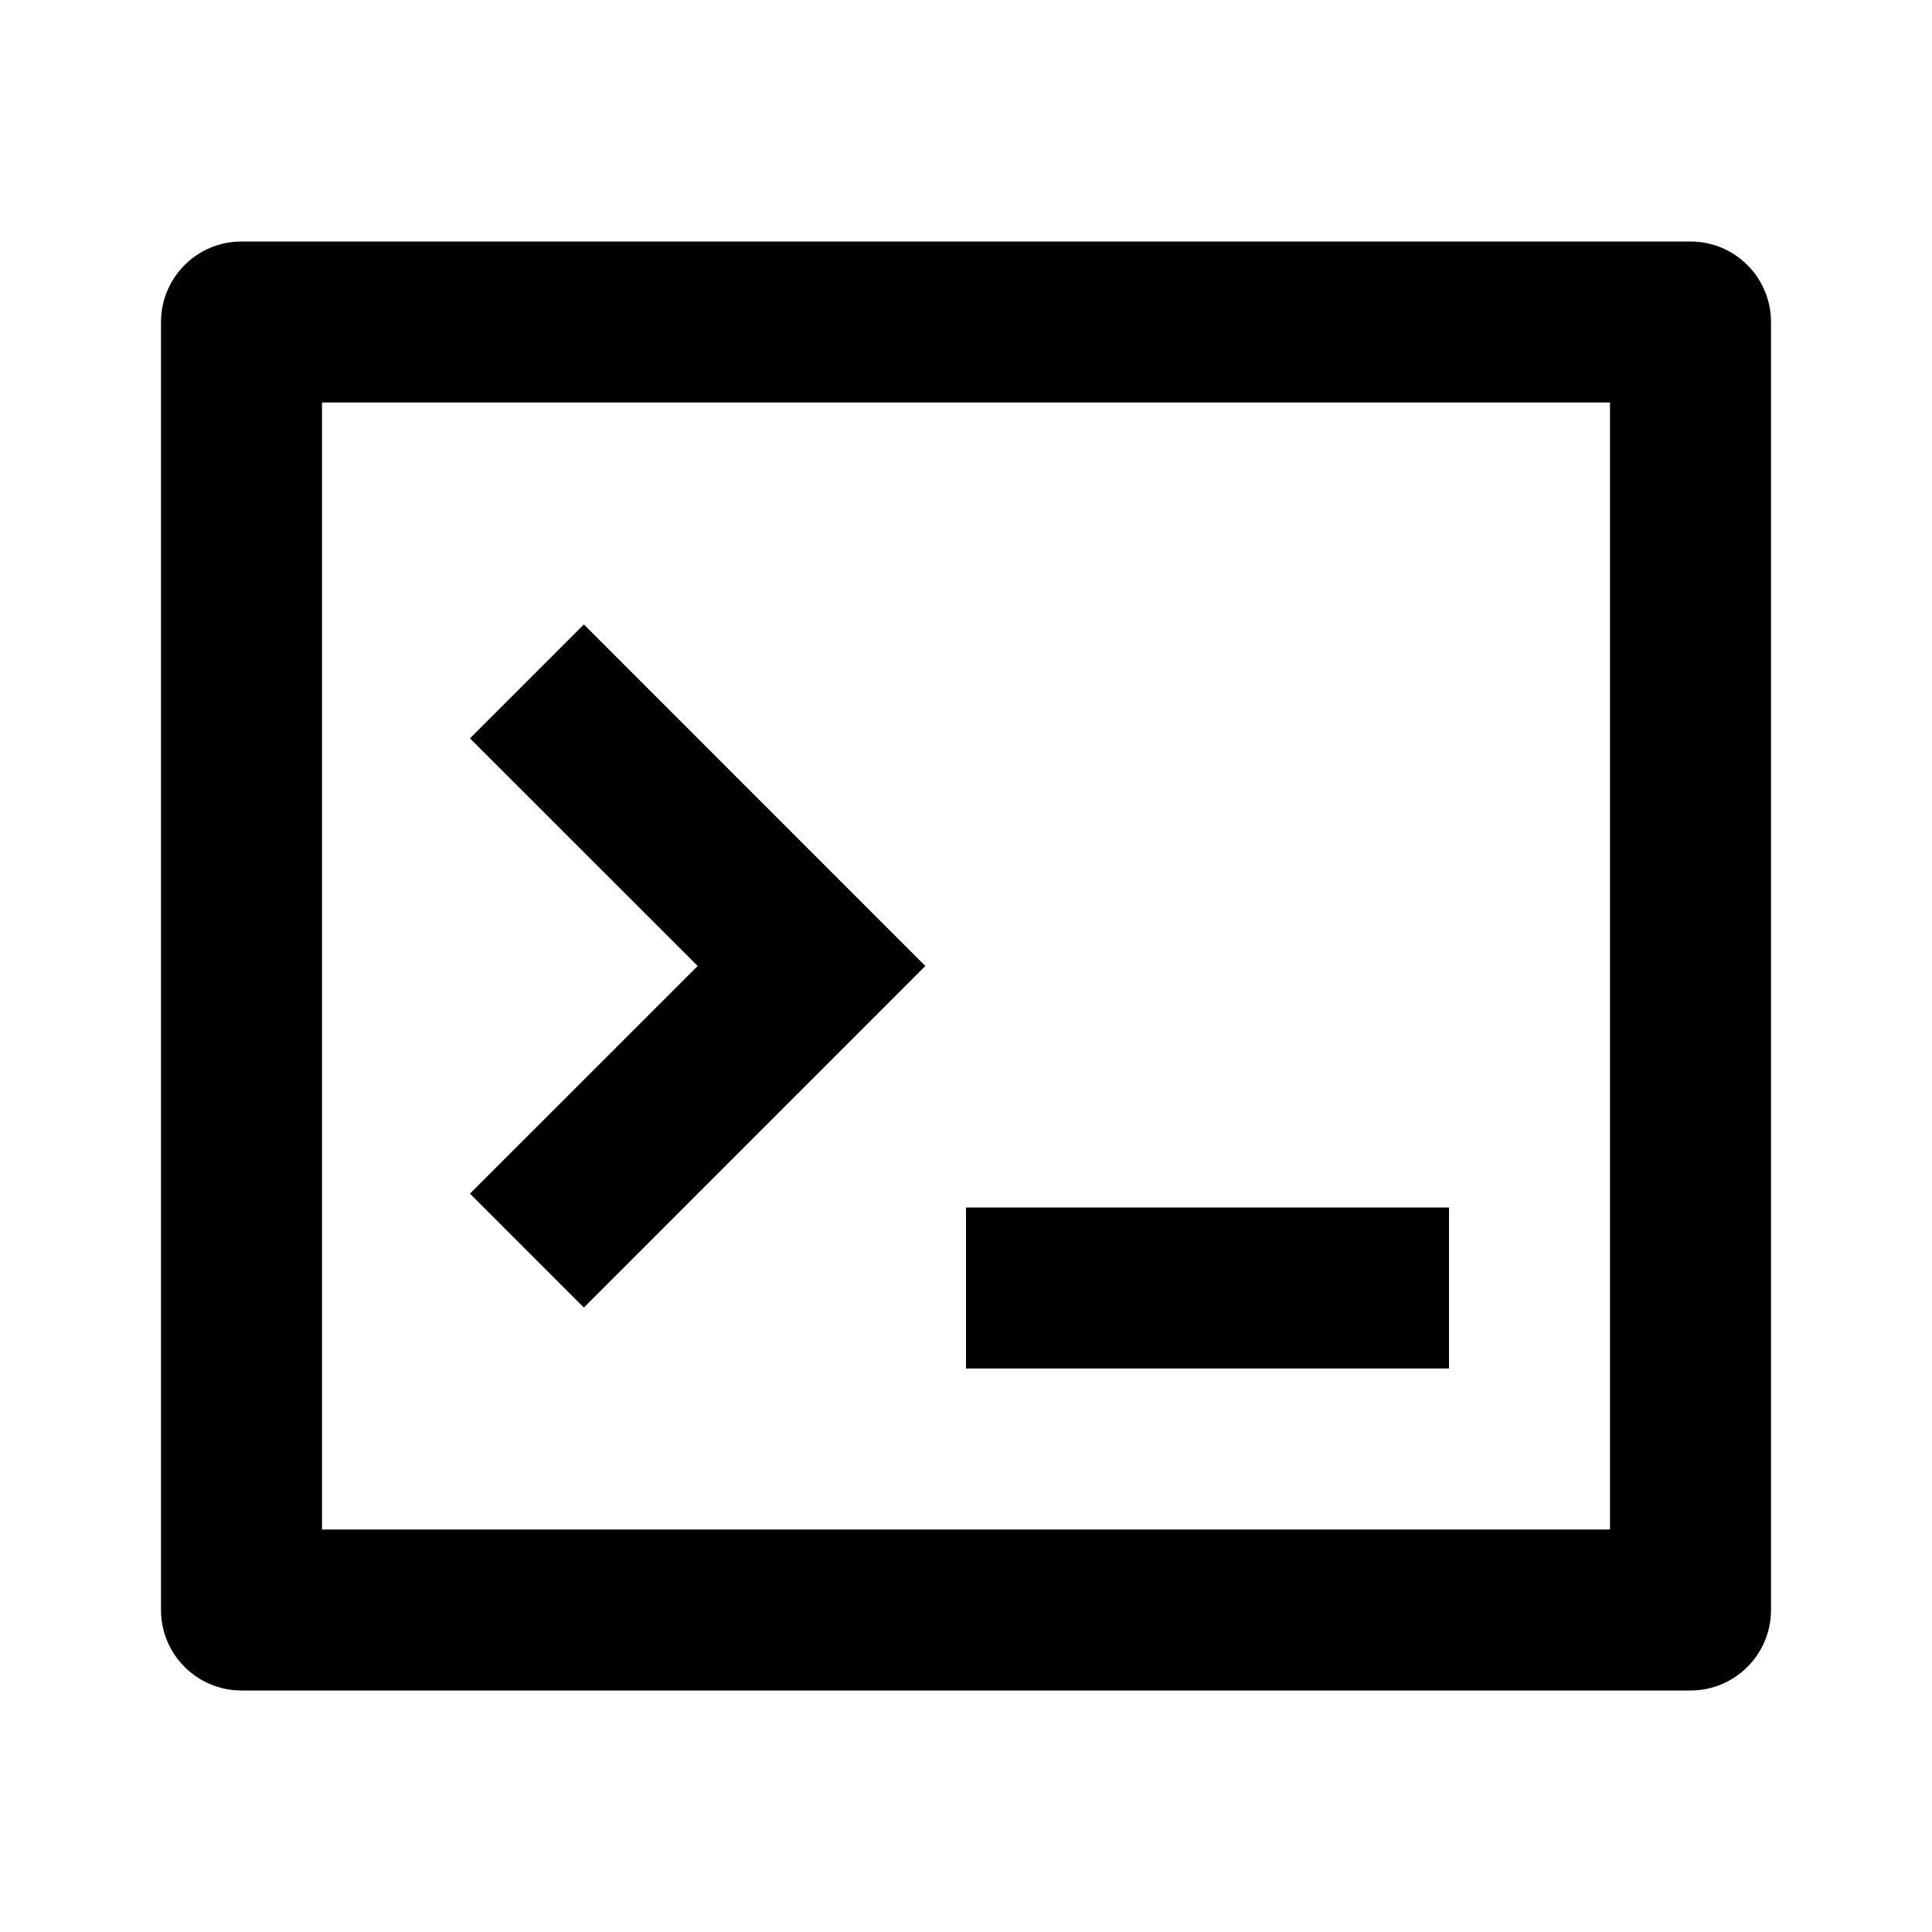
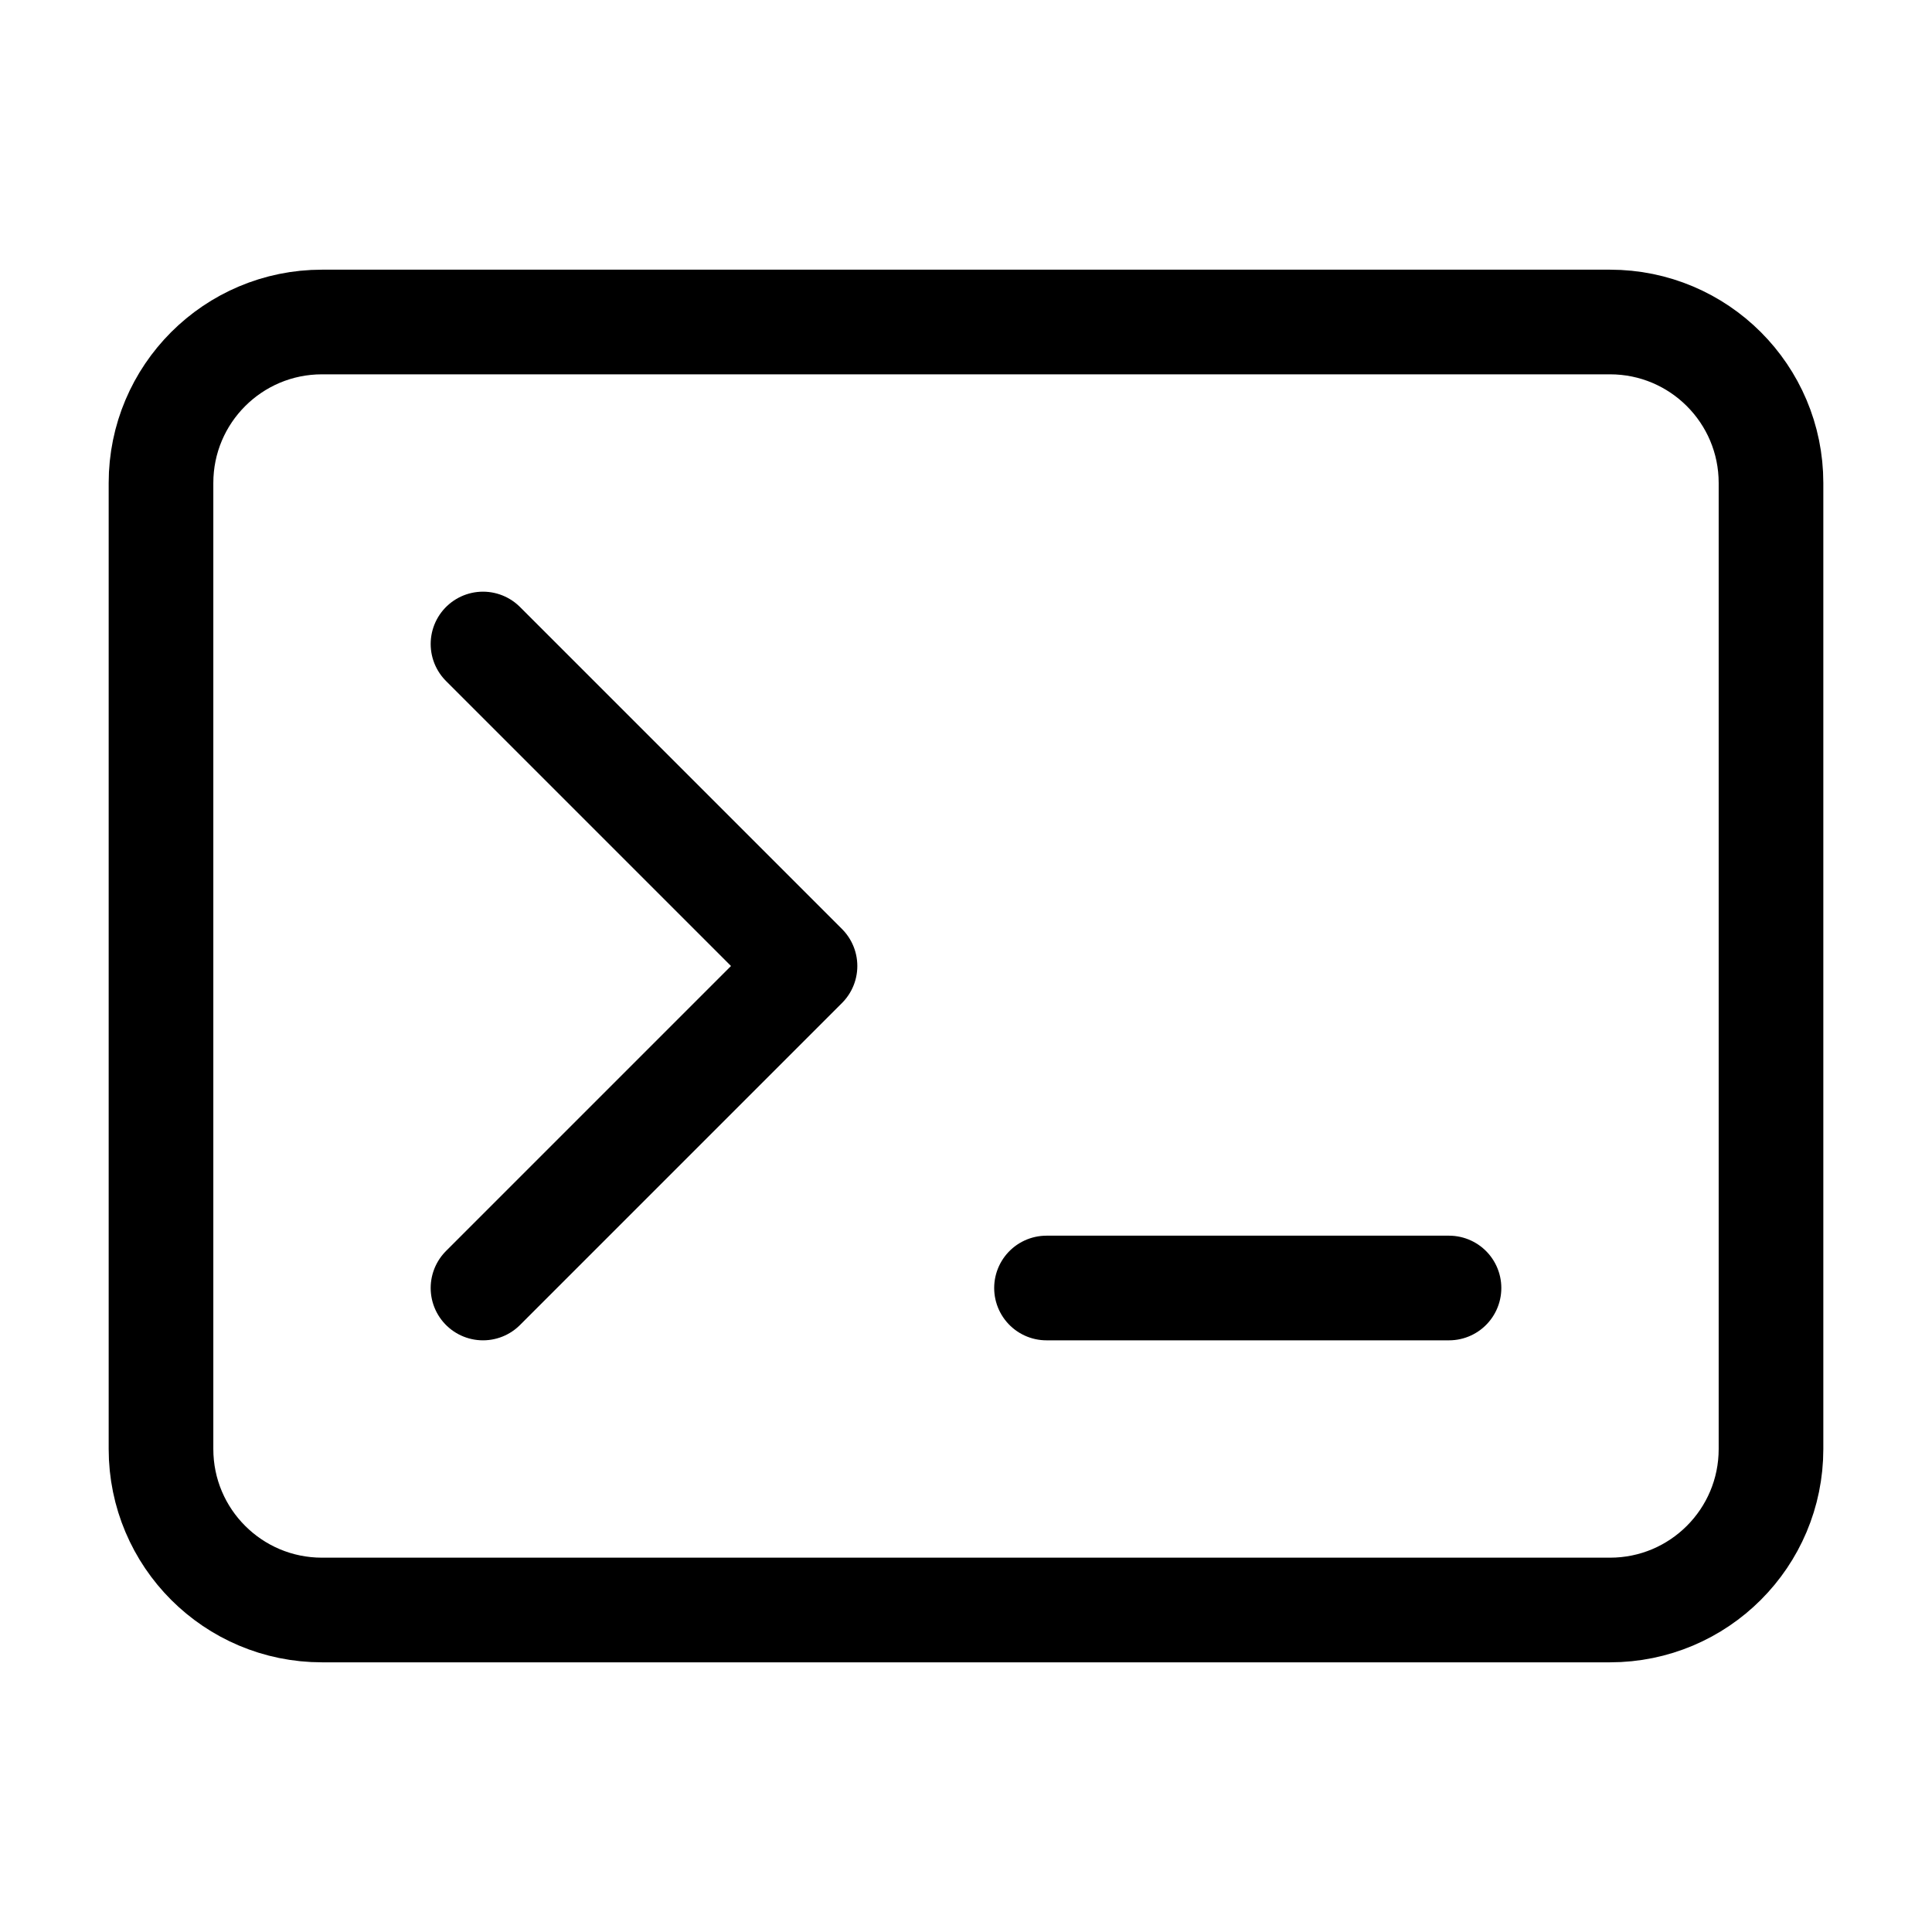
- <svg xmlns="http://www.w3.org/2000/svg" viewBox="0 0 24 24" fill="currentColor">
-   <path d="M3 3H21C21.552 3 22 3.448 22 4V20C22 20.552 21.552 21 21 21H3C2.448 21 2 20.552 2 20V4C2 3.448 2.448 3 3 3ZM4 5V19H20V5H4ZM12 15H18V17H12V15ZM8.667 12L5.838 9.172L7.253 7.757L11.495 12L7.253 16.243L5.838 14.828L8.667 12Z" />
+ <svg xmlns="http://www.w3.org/2000/svg" width="53px" height="53px" stroke-width="1.3" viewBox="0 0 24 24" fill="none" color="#000000">
+   <path d="M13 16H18" stroke="#000000" stroke-width="1.3" stroke-linecap="round" stroke-linejoin="round" />
+   <path d="M6 8L10 12L6 16" stroke="#000000" stroke-width="1.3" stroke-linecap="round" stroke-linejoin="round" />
+   <path d="M2 18V6C2 4.895 2.895 4 4 4H20C21.105 4 22 4.895 22 6V18C22 19.105 21.105 20 20 20H4C2.895 20 2 19.105 2 18Z" stroke="#000000" stroke-width="1.3" stroke-linecap="round" stroke-linejoin="round" />
</svg>
